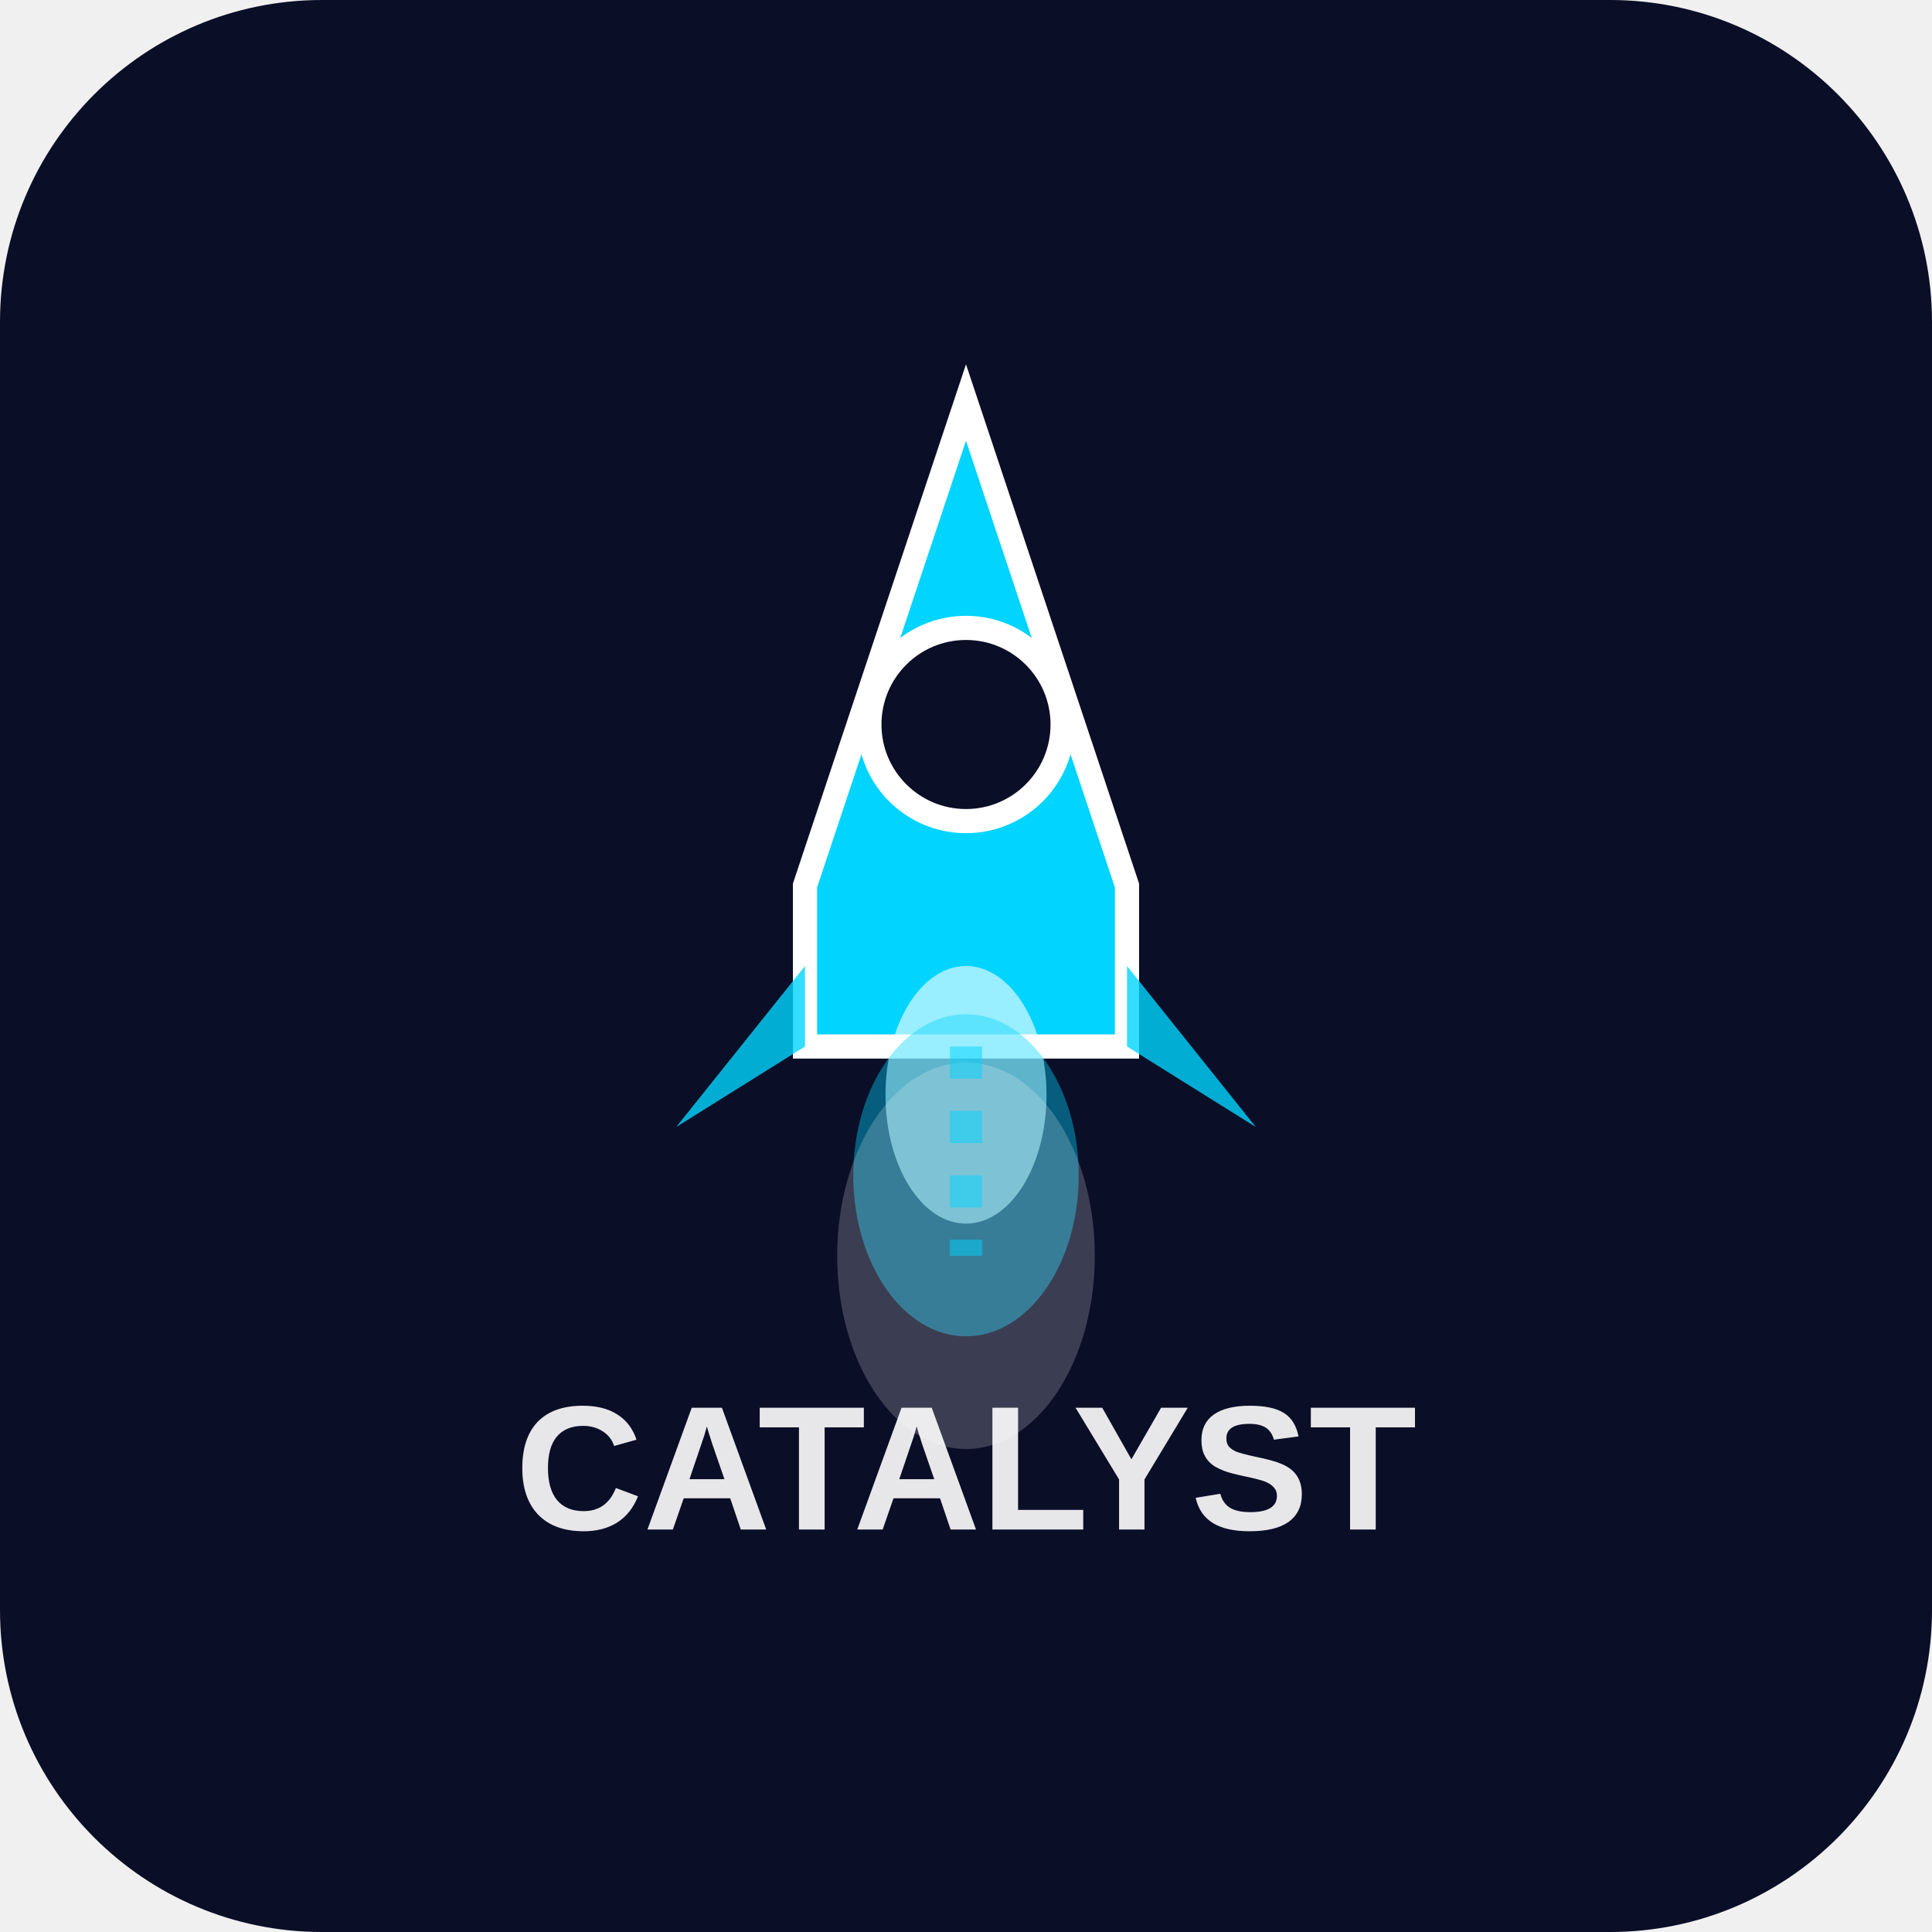
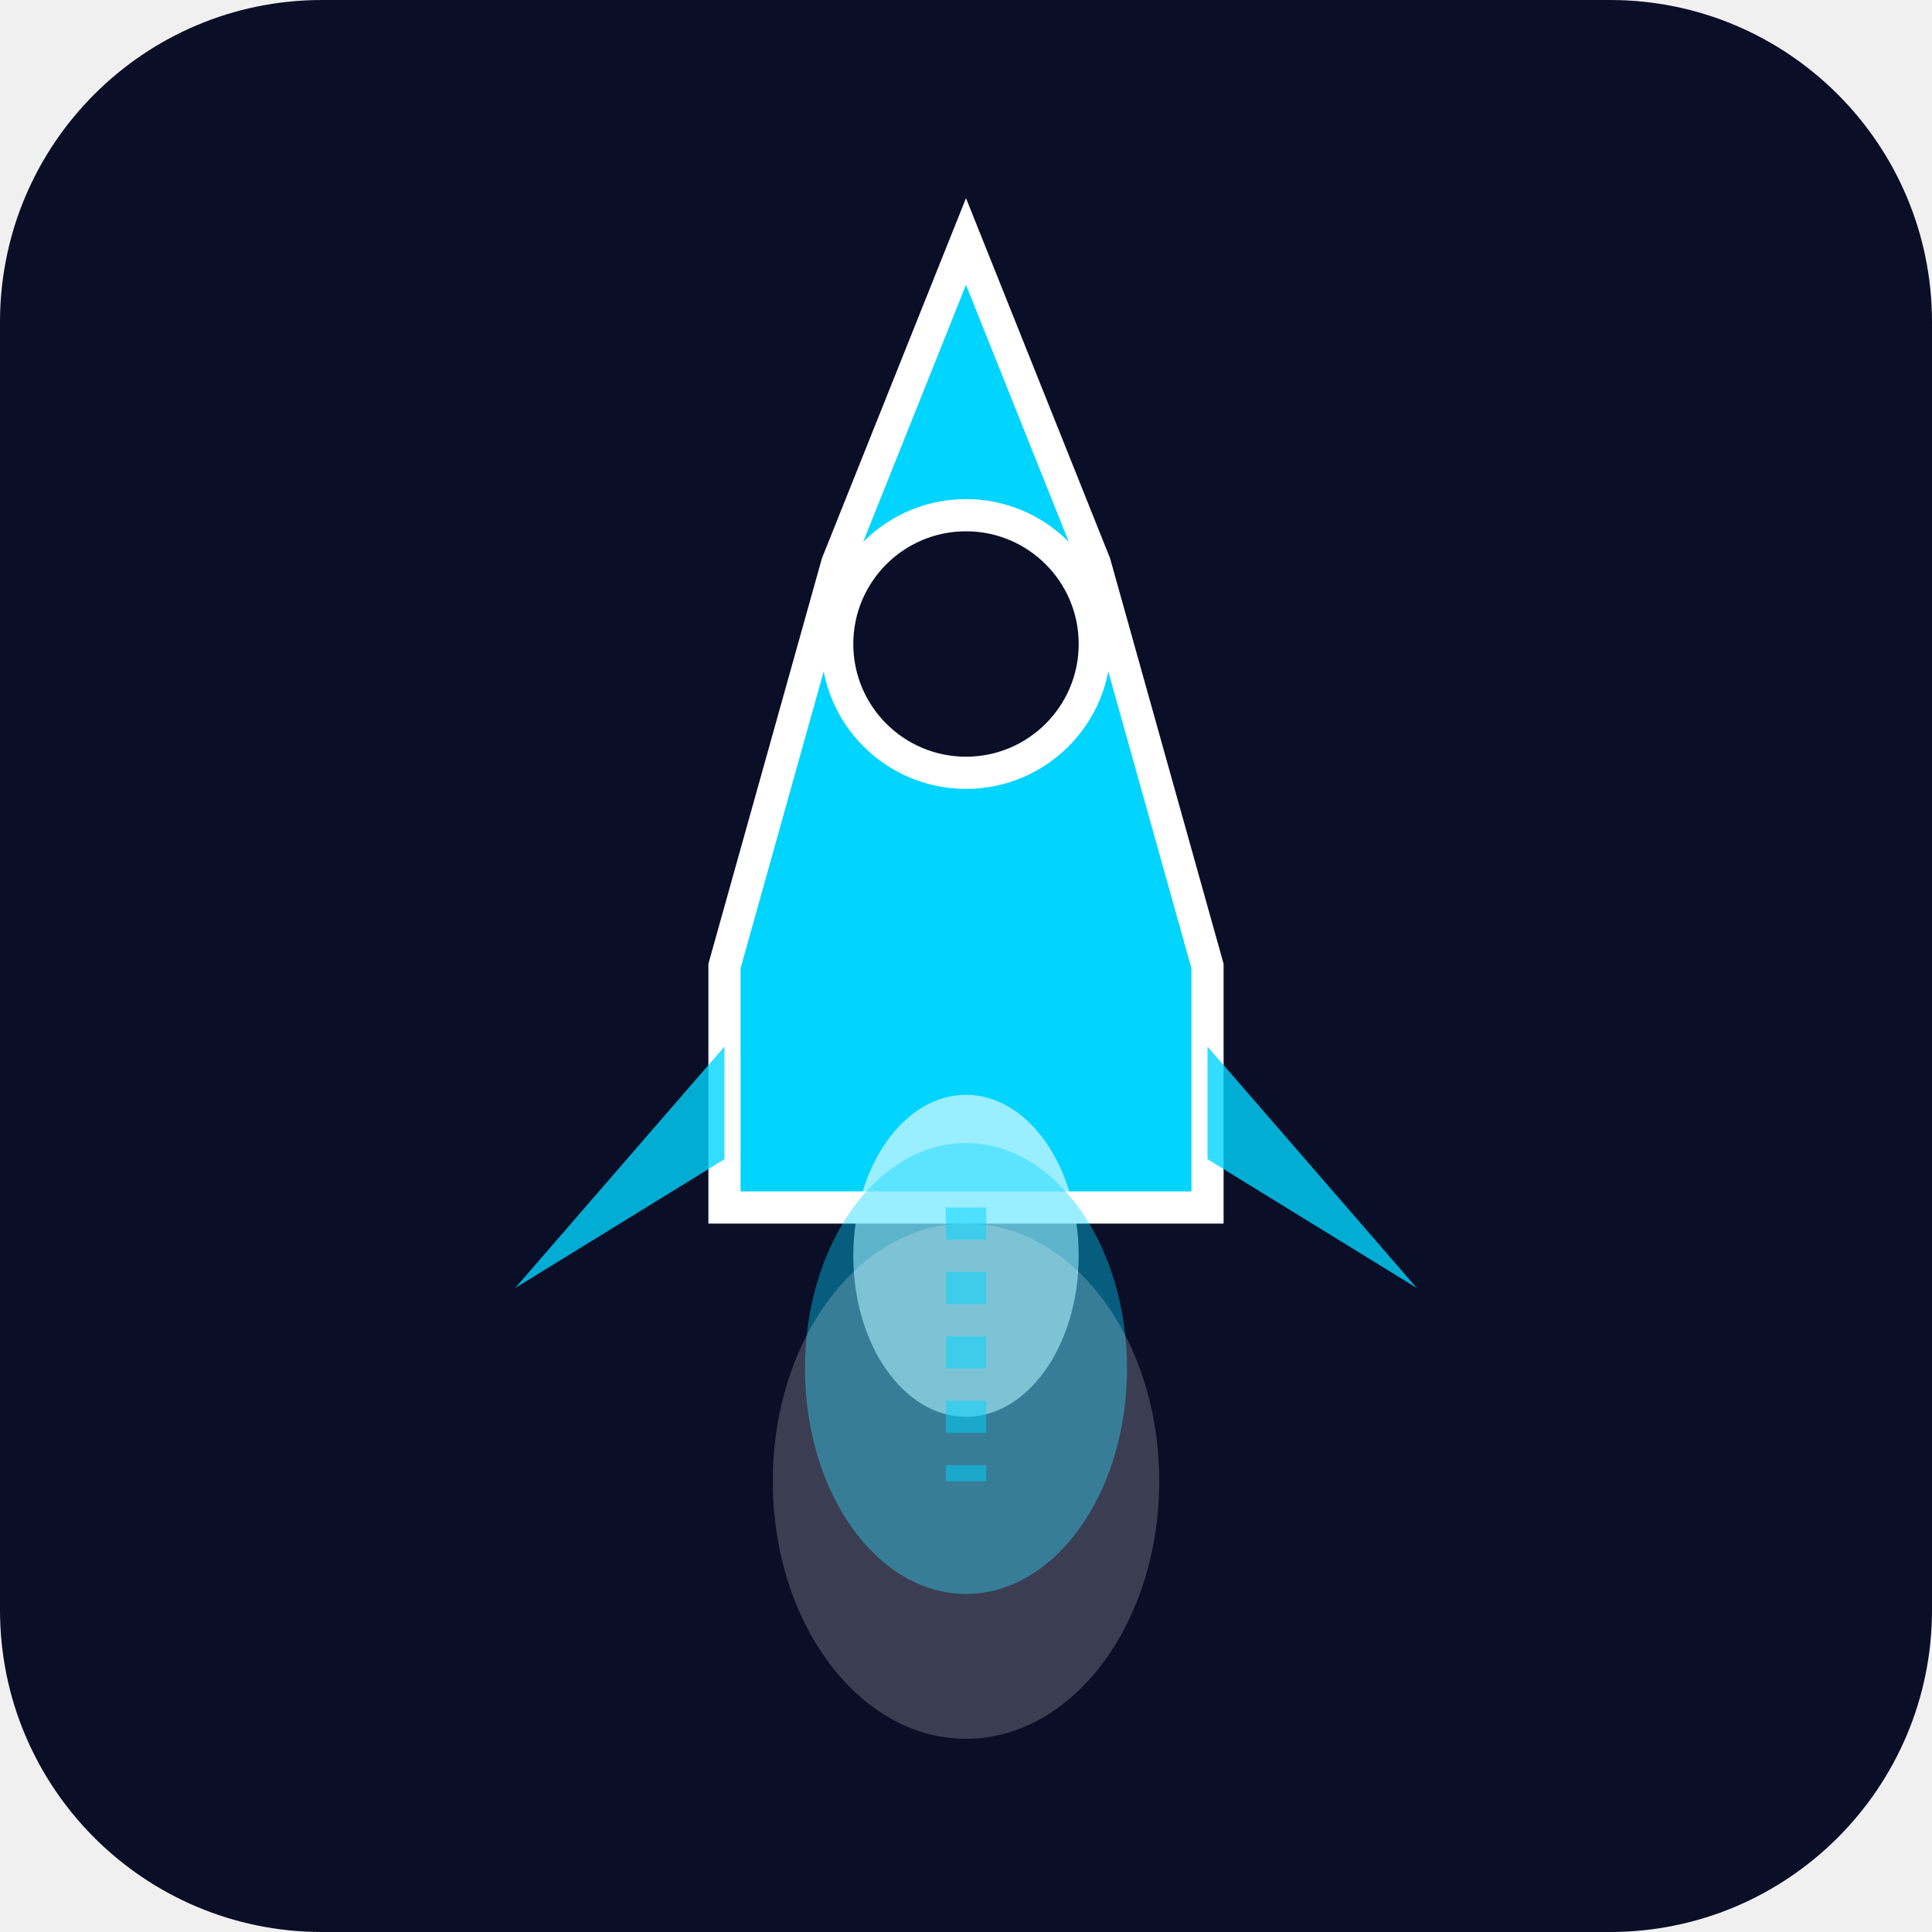
<svg xmlns="http://www.w3.org/2000/svg" width="120" height="120" viewBox="0 0 120 120">
  <rect width="120" height="120" fill="#0a0e27" rx="20" />
  <g>
    <animateTransform attributeName="transform" type="translate" values="0,0; 0,-3; 0,0" dur="1.5s" repeatCount="indefinite" />
-     <path d="M 60 25 L 65 40 L 70 55 L 70 65 L 50 65 L 50 55 L 55 40 Z" fill="#00d4ff" stroke="#ffffff" stroke-width="1.5">
+     <path d="M 60 15 L 68 35 L 75 60 L 75 75 L 45 75 L 45 60 L 52 35 Z" fill="#00d4ff" stroke="#ffffff" stroke-width="2">
      <animate attributeName="opacity" values="0.9;1;0.9" dur="1.5s" repeatCount="indefinite" />
    </path>
-     <circle cx="60" cy="45" r="6" fill="#0a0e27" stroke="#ffffff" stroke-width="1.5" />
-     <path d="M 50 60 L 42 70 L 50 65 Z" fill="#00d4ff" opacity="0.8" />
-     <path d="M 70 60 L 78 70 L 70 65 Z" fill="#00d4ff" opacity="0.8" />
+     <circle cx="60" cy="40" r="8" fill="#0a0e27" stroke="#ffffff" stroke-width="2" />
+     <path d="M 45 65 L 32 80 L 45 72 Z" fill="#00d4ff" opacity="0.8" />
+     <path d="M 75 65 L 88 80 L 75 72 Z" fill="#00d4ff" opacity="0.8" />
  </g>
-   <ellipse cx="60" cy="68" rx="5" ry="8" fill="#ffffff" opacity="0.6">
-     <animate attributeName="ry" values="6;10;6" dur="0.3s" repeatCount="indefinite" />
+   <ellipse cx="60" cy="78" rx="7" ry="10" fill="#ffffff" opacity="0.6">
+     <animate attributeName="ry" values="8;12;8" dur="0.3s" repeatCount="indefinite" />
    <animate attributeName="opacity" values="0.4;0.8;0.4" dur="0.3s" repeatCount="indefinite" />
  </ellipse>
-   <ellipse cx="60" cy="73" rx="7" ry="10" fill="#00d4ff" opacity="0.4">
-     <animate attributeName="ry" values="8;14;8" dur="0.4s" repeatCount="indefinite" />
+   <ellipse cx="60" cy="85" rx="10" ry="14" fill="#00d4ff" opacity="0.4">
+     <animate attributeName="ry" values="12;18;12" dur="0.4s" repeatCount="indefinite" />
    <animate attributeName="opacity" values="0.2;0.6;0.2" dur="0.4s" repeatCount="indefinite" />
  </ellipse>
-   <ellipse cx="60" cy="78" rx="8" ry="12" fill="#ffffff" opacity="0.2">
-     <animate attributeName="ry" values="10;16;10" dur="0.5s" repeatCount="indefinite" />
+   <ellipse cx="60" cy="92" rx="12" ry="16" fill="#ffffff" opacity="0.2">
+     <animate attributeName="ry" values="14;20;14" dur="0.5s" repeatCount="indefinite" />
    <animate attributeName="opacity" values="0.1;0.4;0.1" dur="0.5s" repeatCount="indefinite" />
  </ellipse>
-   <path d="M 60 65 L 60 78" stroke="#00d4ff" stroke-width="2" opacity="0.5" stroke-dasharray="2,2">
+   <path d="M 60 75 L 60 92" stroke="#00d4ff" stroke-width="2.5" opacity="0.5" stroke-dasharray="2,2">
    <animate attributeName="stroke-dashoffset" values="0;-10" dur="1s" repeatCount="indefinite" />
  </path>
-   <text x="60" y="95" font-family="Arial, sans-serif" font-size="11" font-weight="600" fill="#ffffff" text-anchor="middle" opacity="0.9">CATALYST</text>
</svg>
